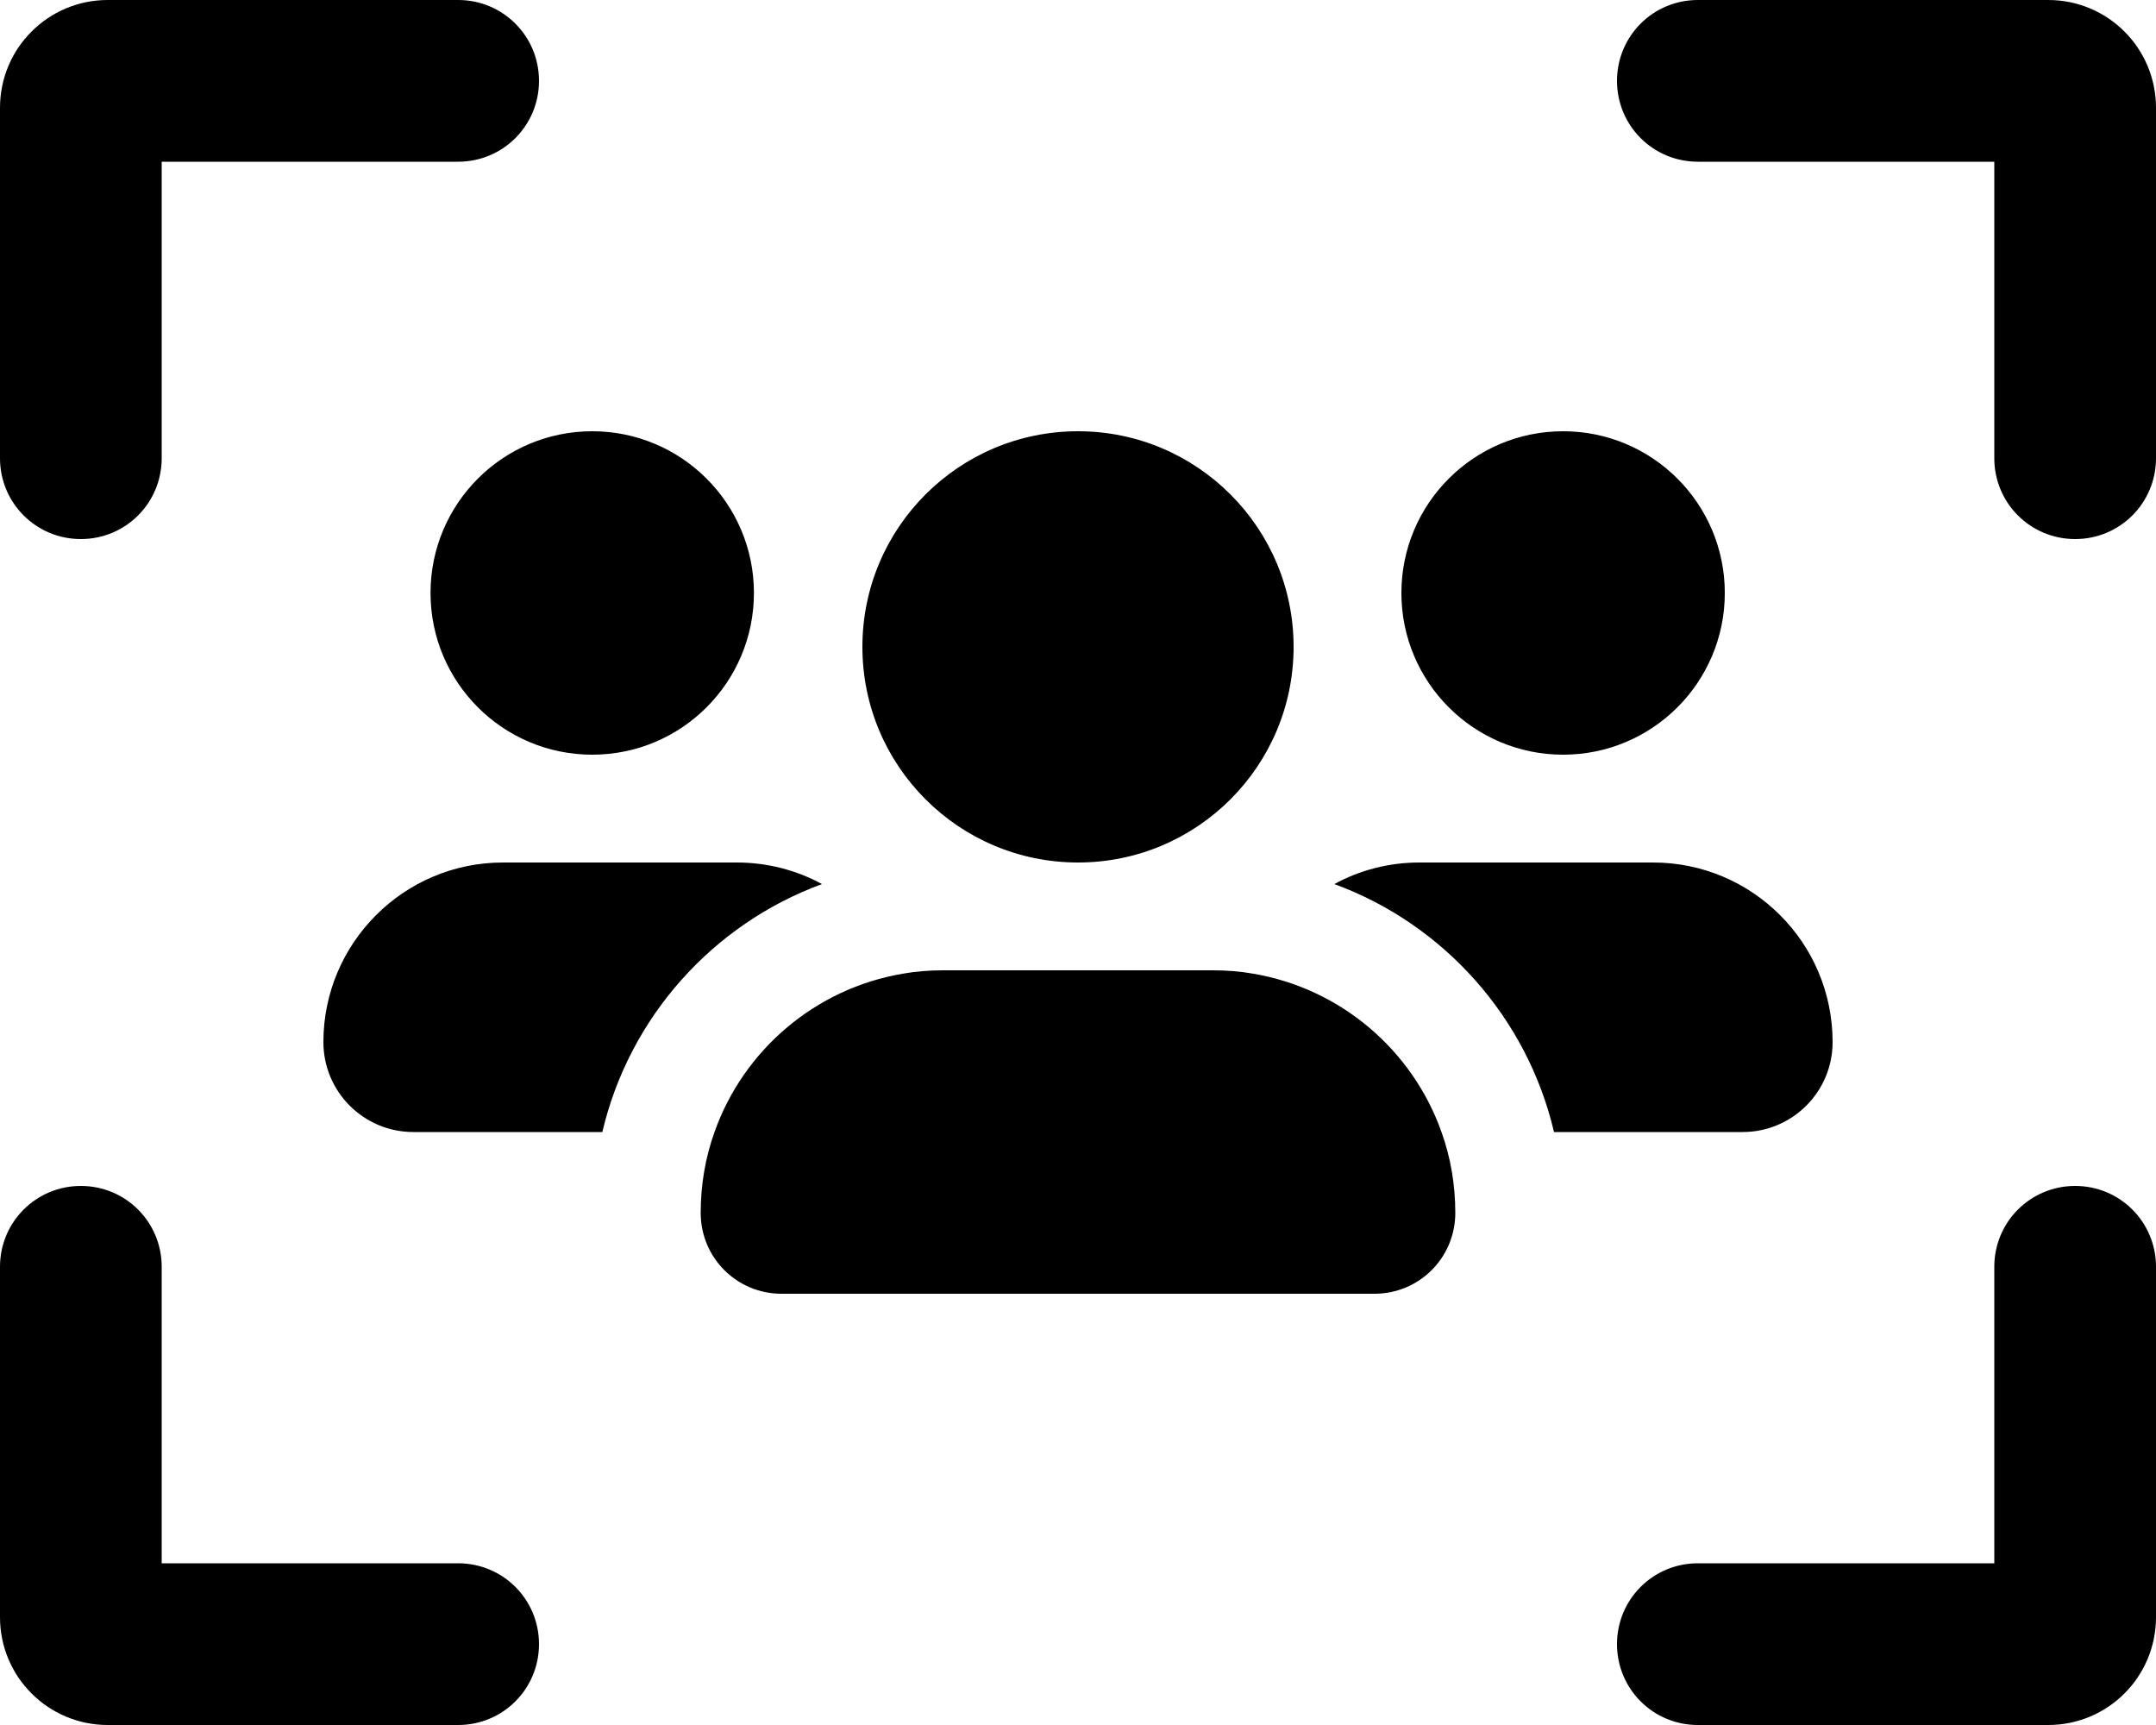
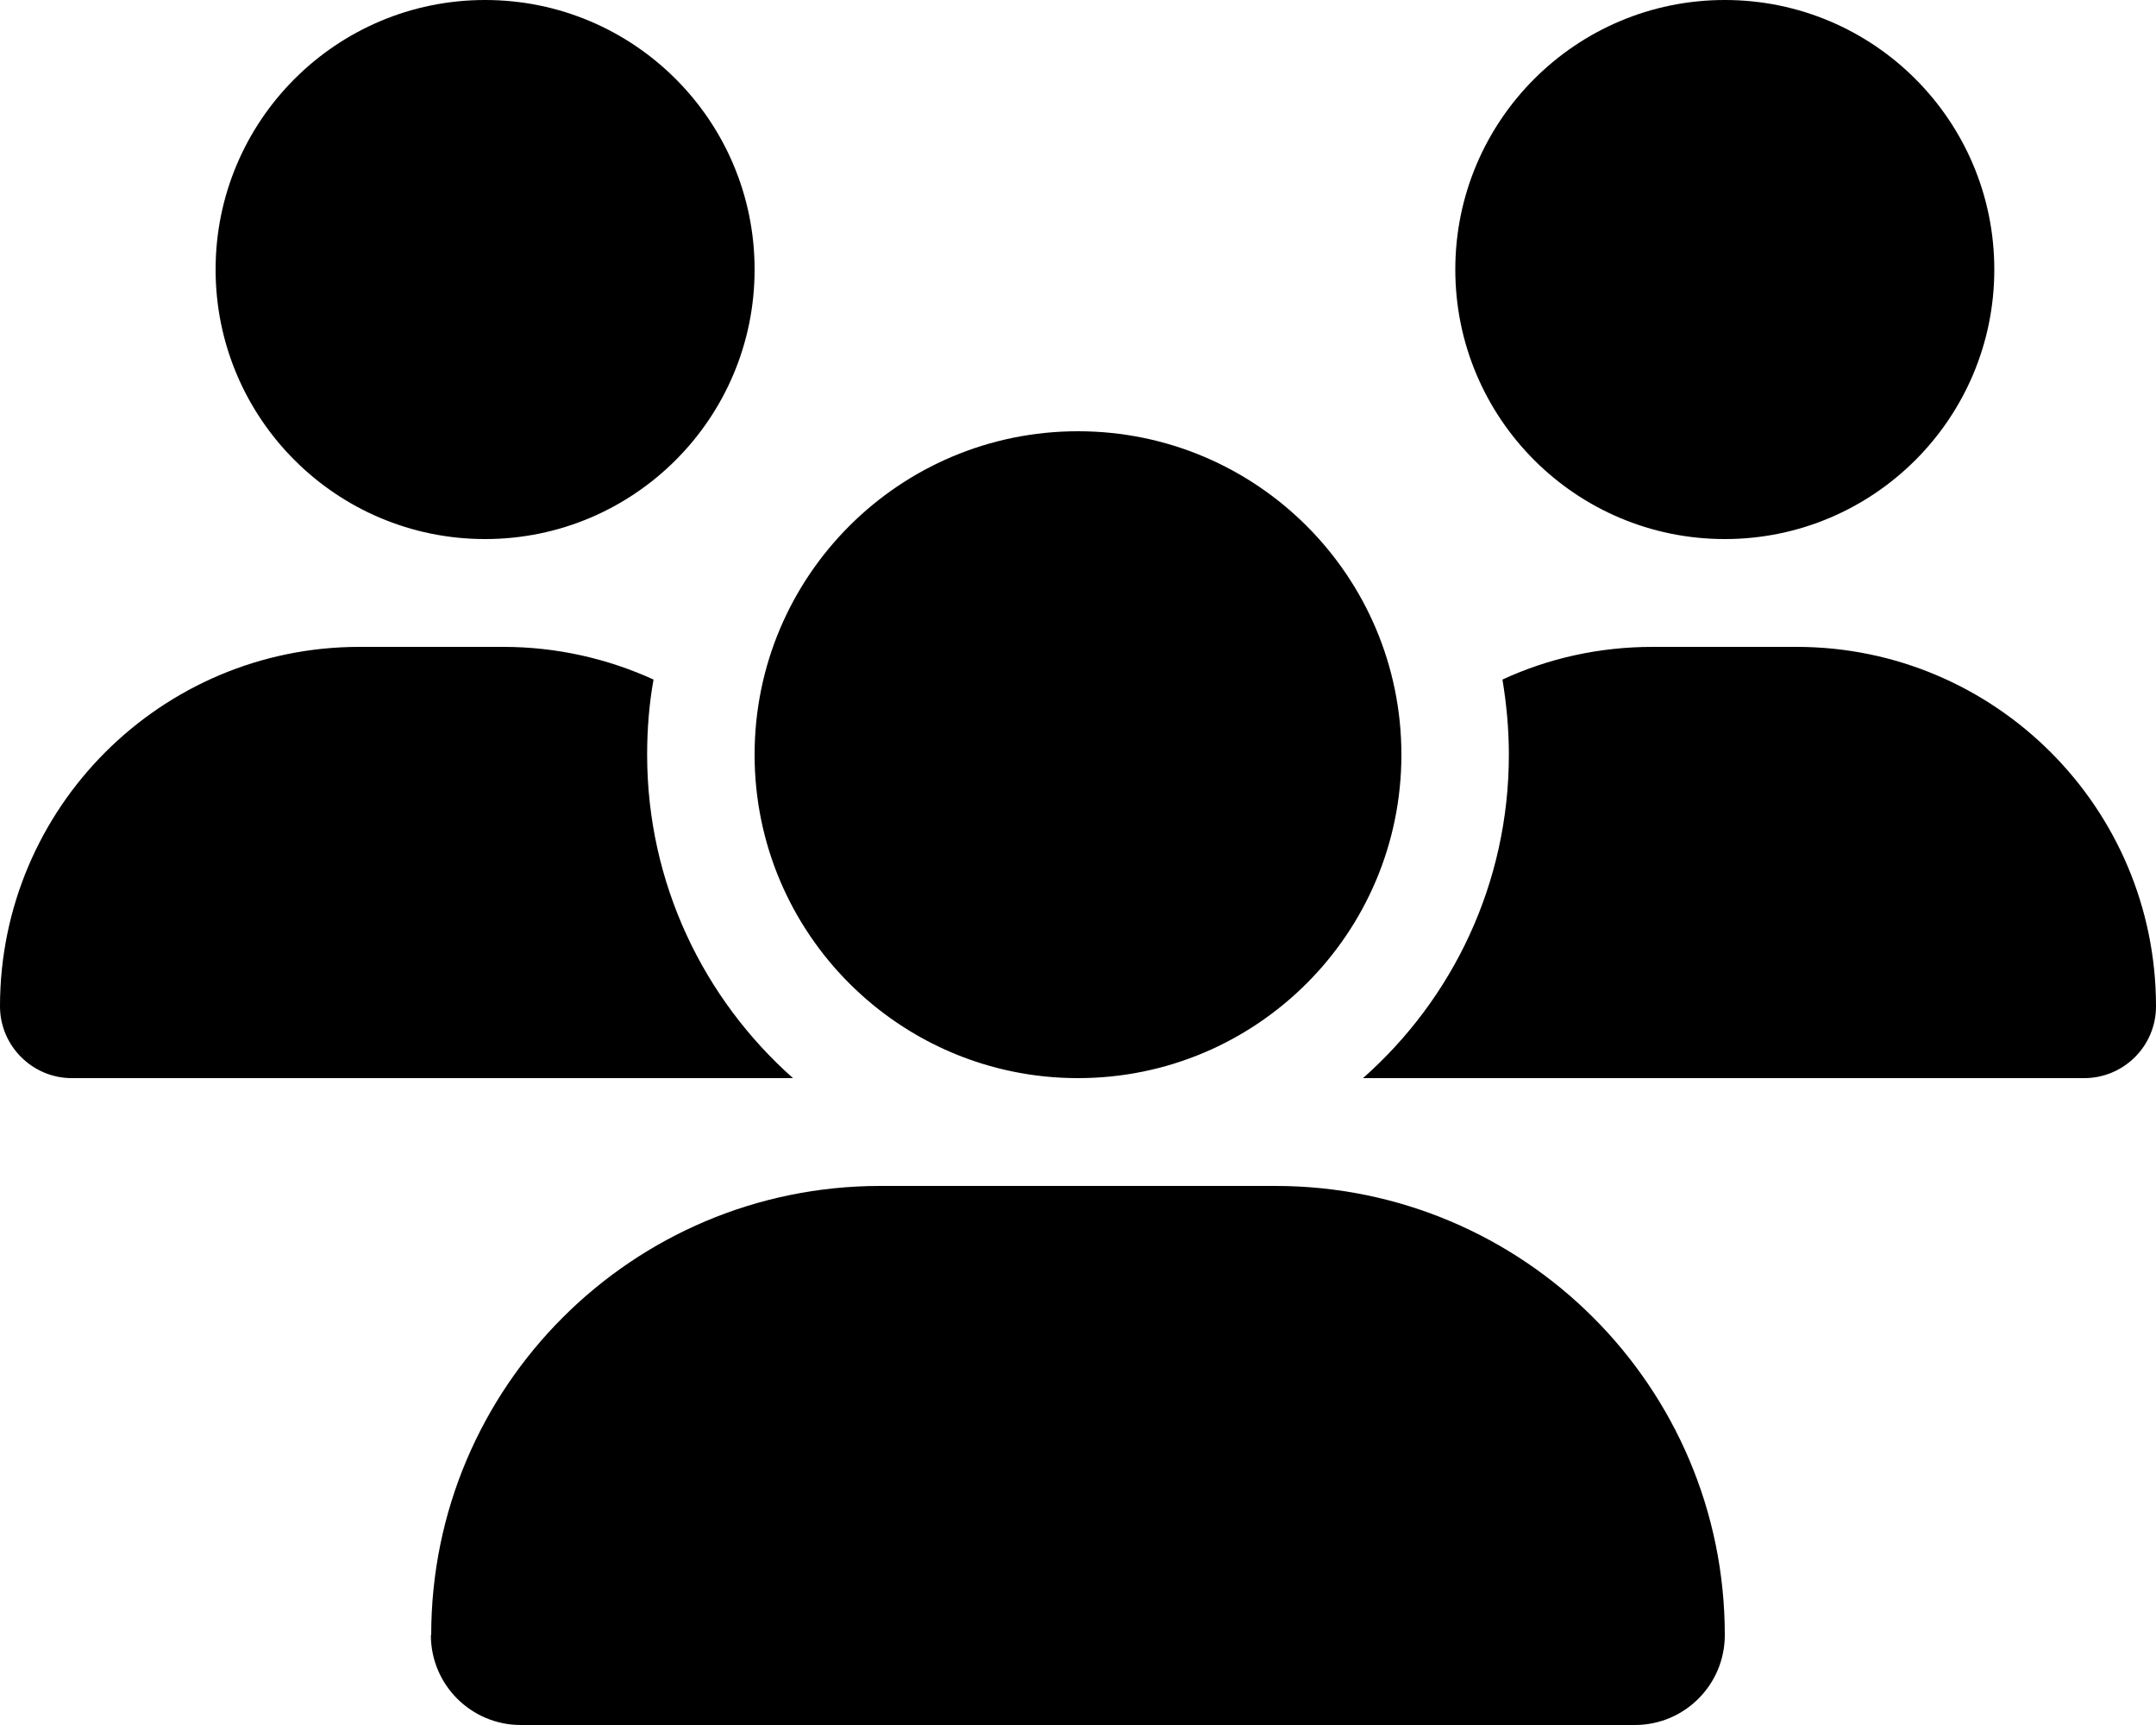
<svg xmlns="http://www.w3.org/2000/svg" viewBox="0 0 640 512">
-   <path d="M48 48l88 0c13.3 0 24-10.7 24-24s-10.7-24-24-24L32 0C14.3 0 0 14.3 0 32L0 136c0 13.3 10.7 24 24 24s24-10.7 24-24l0-88zM175.8 224a48 48 0 1 0 0-96 48 48 0 1 0 0 96zm-26.5 32C119.9 256 96 279.9 96 309.3c0 14.7 11.9 26.7 26.7 26.7l56.1 0c8-34.1 32.8-61.7 65.2-73.6c-7.5-4.1-16.2-6.4-25.3-6.4l-69.3 0zm368 80c14.7 0 26.7-11.9 26.7-26.7c0-29.5-23.9-53.3-53.3-53.3l-69.3 0c-9.2 0-17.8 2.3-25.3 6.4c32.4 11.9 57.2 39.5 65.2 73.6l56.1 0zm-89.4 0c-8.6-24.3-29.9-42.6-55.9-47c-3.9-.7-7.9-1-12-1l-80 0c-4.1 0-8.1 .3-12 1c-26 4.4-47.3 22.7-55.9 47c-2.7 7.5-4.1 15.6-4.1 24c0 13.3 10.7 24 24 24l176 0c13.3 0 24-10.7 24-24c0-8.4-1.4-16.5-4.1-24zM464 224a48 48 0 1 0 0-96 48 48 0 1 0 0 96zm-80-32a64 64 0 1 0 -128 0 64 64 0 1 0 128 0zM504 48l88 0 0 88c0 13.3 10.7 24 24 24s24-10.7 24-24l0-104c0-17.7-14.3-32-32-32L504 0c-13.3 0-24 10.7-24 24s10.7 24 24 24zM48 464l0-88c0-13.3-10.7-24-24-24s-24 10.7-24 24L0 480c0 17.7 14.3 32 32 32l104 0c13.3 0 24-10.7 24-24s-10.7-24-24-24l-88 0zm456 0c-13.3 0-24 10.7-24 24s10.7 24 24 24l104 0c17.7 0 32-14.3 32-32l0-104c0-13.3-10.7-24-24-24s-24 10.7-24 24l0 88-88 0z" />
+   <path fill="#000000" d="M144 0a80 80 0 1 1 0 160A80 80 0 1 1 144 0zM512 0a80 80 0 1 1 0 160A80 80 0 1 1 512 0zM0 298.7C0 239.8 47.8 192 106.7 192l42.7 0c15.9 0 31 3.5 44.6 9.7c-1.3 7.2-1.9 14.7-1.9 22.3c0 38.2 16.8 72.5 43.3 96c-.2 0-.4 0-.7 0L21.3 320C9.6 320 0 310.4 0 298.7zM405.3 320c-.2 0-.4 0-.7 0c26.6-23.5 43.3-57.8 43.3-96c0-7.6-.7-15-1.9-22.3c13.6-6.3 28.7-9.7 44.6-9.7l42.7 0C592.2 192 640 239.8 640 298.7c0 11.8-9.6 21.3-21.3 21.3l-213.3 0zM224 224a96 96 0 1 1 192 0 96 96 0 1 1 -192 0zM128 485.3C128 411.7 187.7 352 261.3 352l117.3 0C452.3 352 512 411.7 512 485.3c0 14.7-11.9 26.7-26.7 26.7l-330.7 0c-14.7 0-26.7-11.9-26.7-26.7z" />
</svg>
